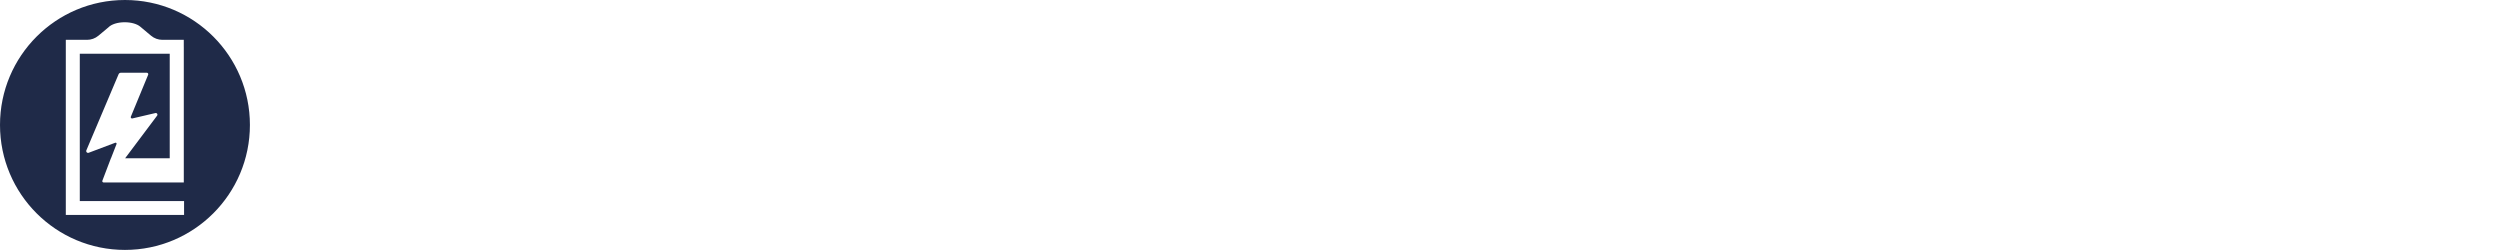
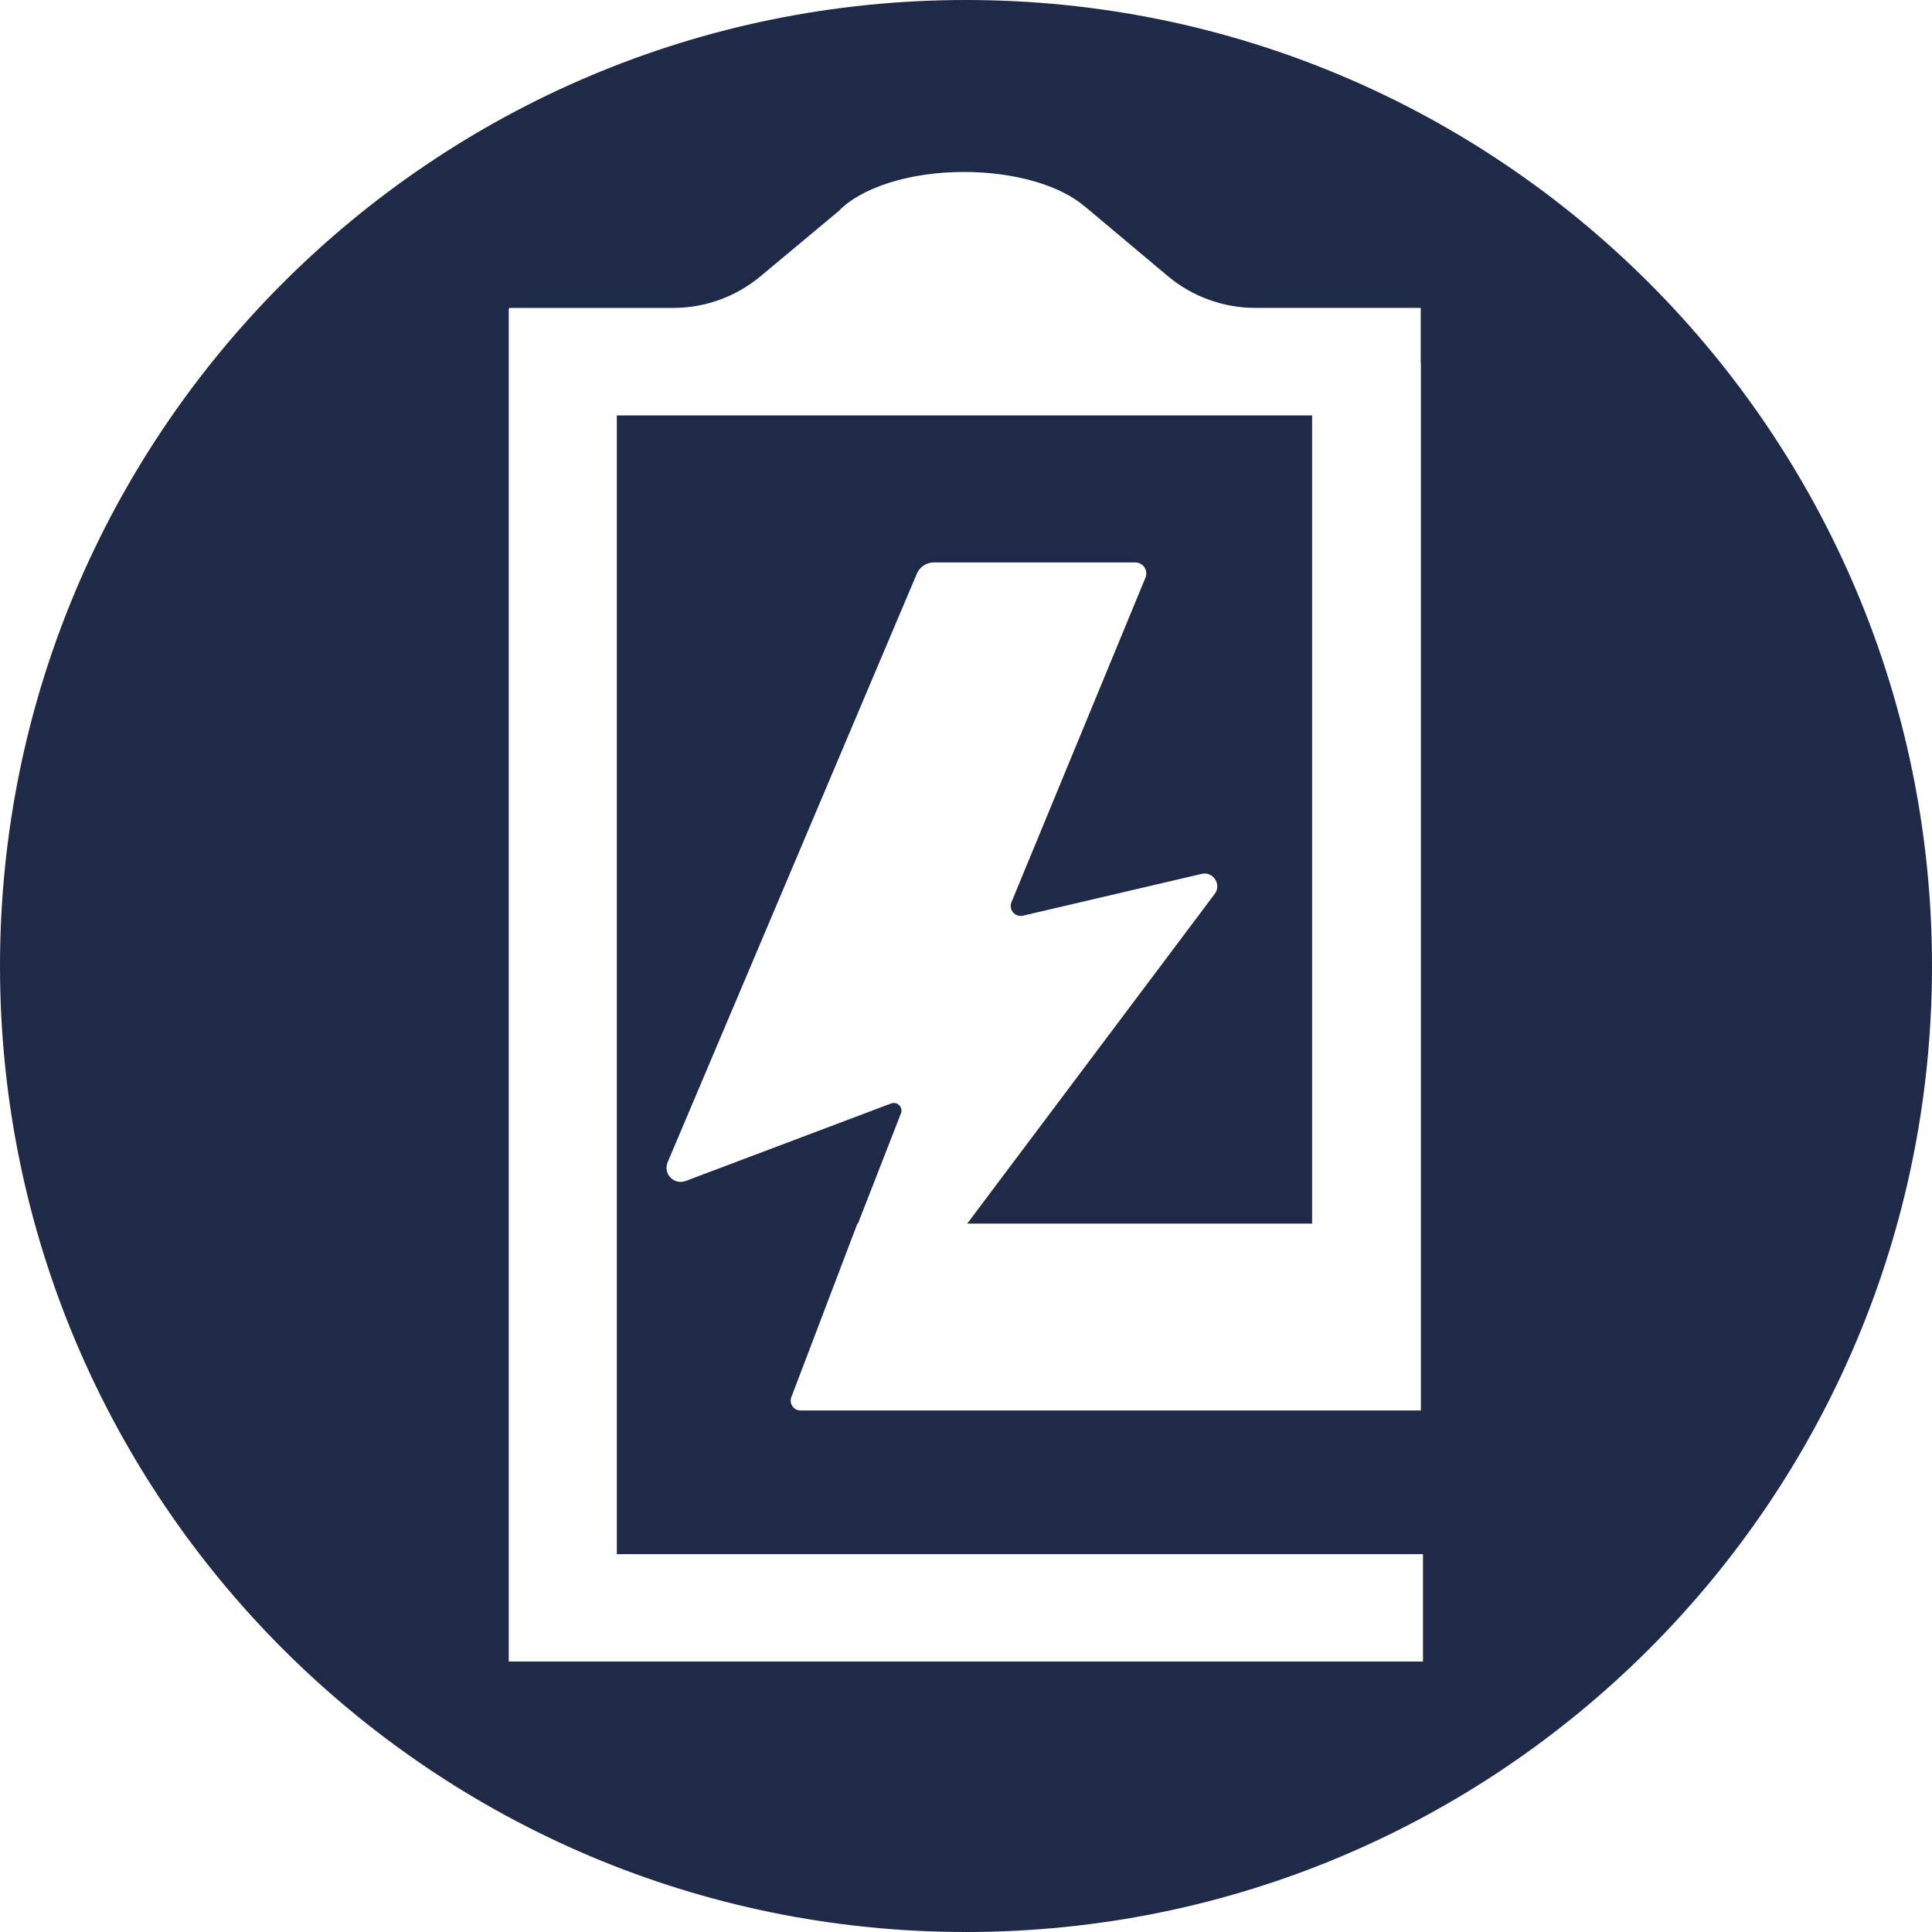
- <svg xmlns="http://www.w3.org/2000/svg" viewBox="0 0 20007 2000">
+ <svg xmlns="http://www.w3.org/2000/svg" viewBox="0 0 2000 2000">
  <defs>
    <style>.cls-1{fill:#1f2a48;}</style>
  </defs>
  <g id="Layer_2" data-name="Layer 2">
    <g id="Layer_1-2" data-name="Layer 1">
      <path class="cls-1" d="M1000,0C447.72,0,0,447.72,0,1000S447.72,2000,1000,2000s1000-447.72,1000-1000S1552.28,0,1000,0Zm473.06,1720H526.64V319.49h.55v-.72h169.6A141.23,141.23,0,0,0,787.28,286l80.84-67.44c23-24,72.53-40.54,129.93-40.54,53.14,0,99.56,14.22,124.41,35.34l.06-.05,86.31,72.43a141.25,141.25,0,0,0,90.8,33h171.09v57h.18V1460.11H828.7a10.17,10.17,0,0,1-9.5-13.79l68.39-179.68h.57l44.48-114a7.94,7.94,0,0,0-10.21-10.32l-212.66,80.23a14.63,14.63,0,0,1-18.64-19.39l258-609.28a19.06,19.06,0,0,1,17.54-11.62h208.63a11.36,11.36,0,0,1,10.5,15.69L1047.08,933.9a10.33,10.33,0,0,0,11.91,14l184.9-43.25c12-2.81,20.95,10.91,13.55,20.76l-256.15,341.23h357V430H638.54V1608.83h834.52Z" />
    </g>
  </g>
</svg>
